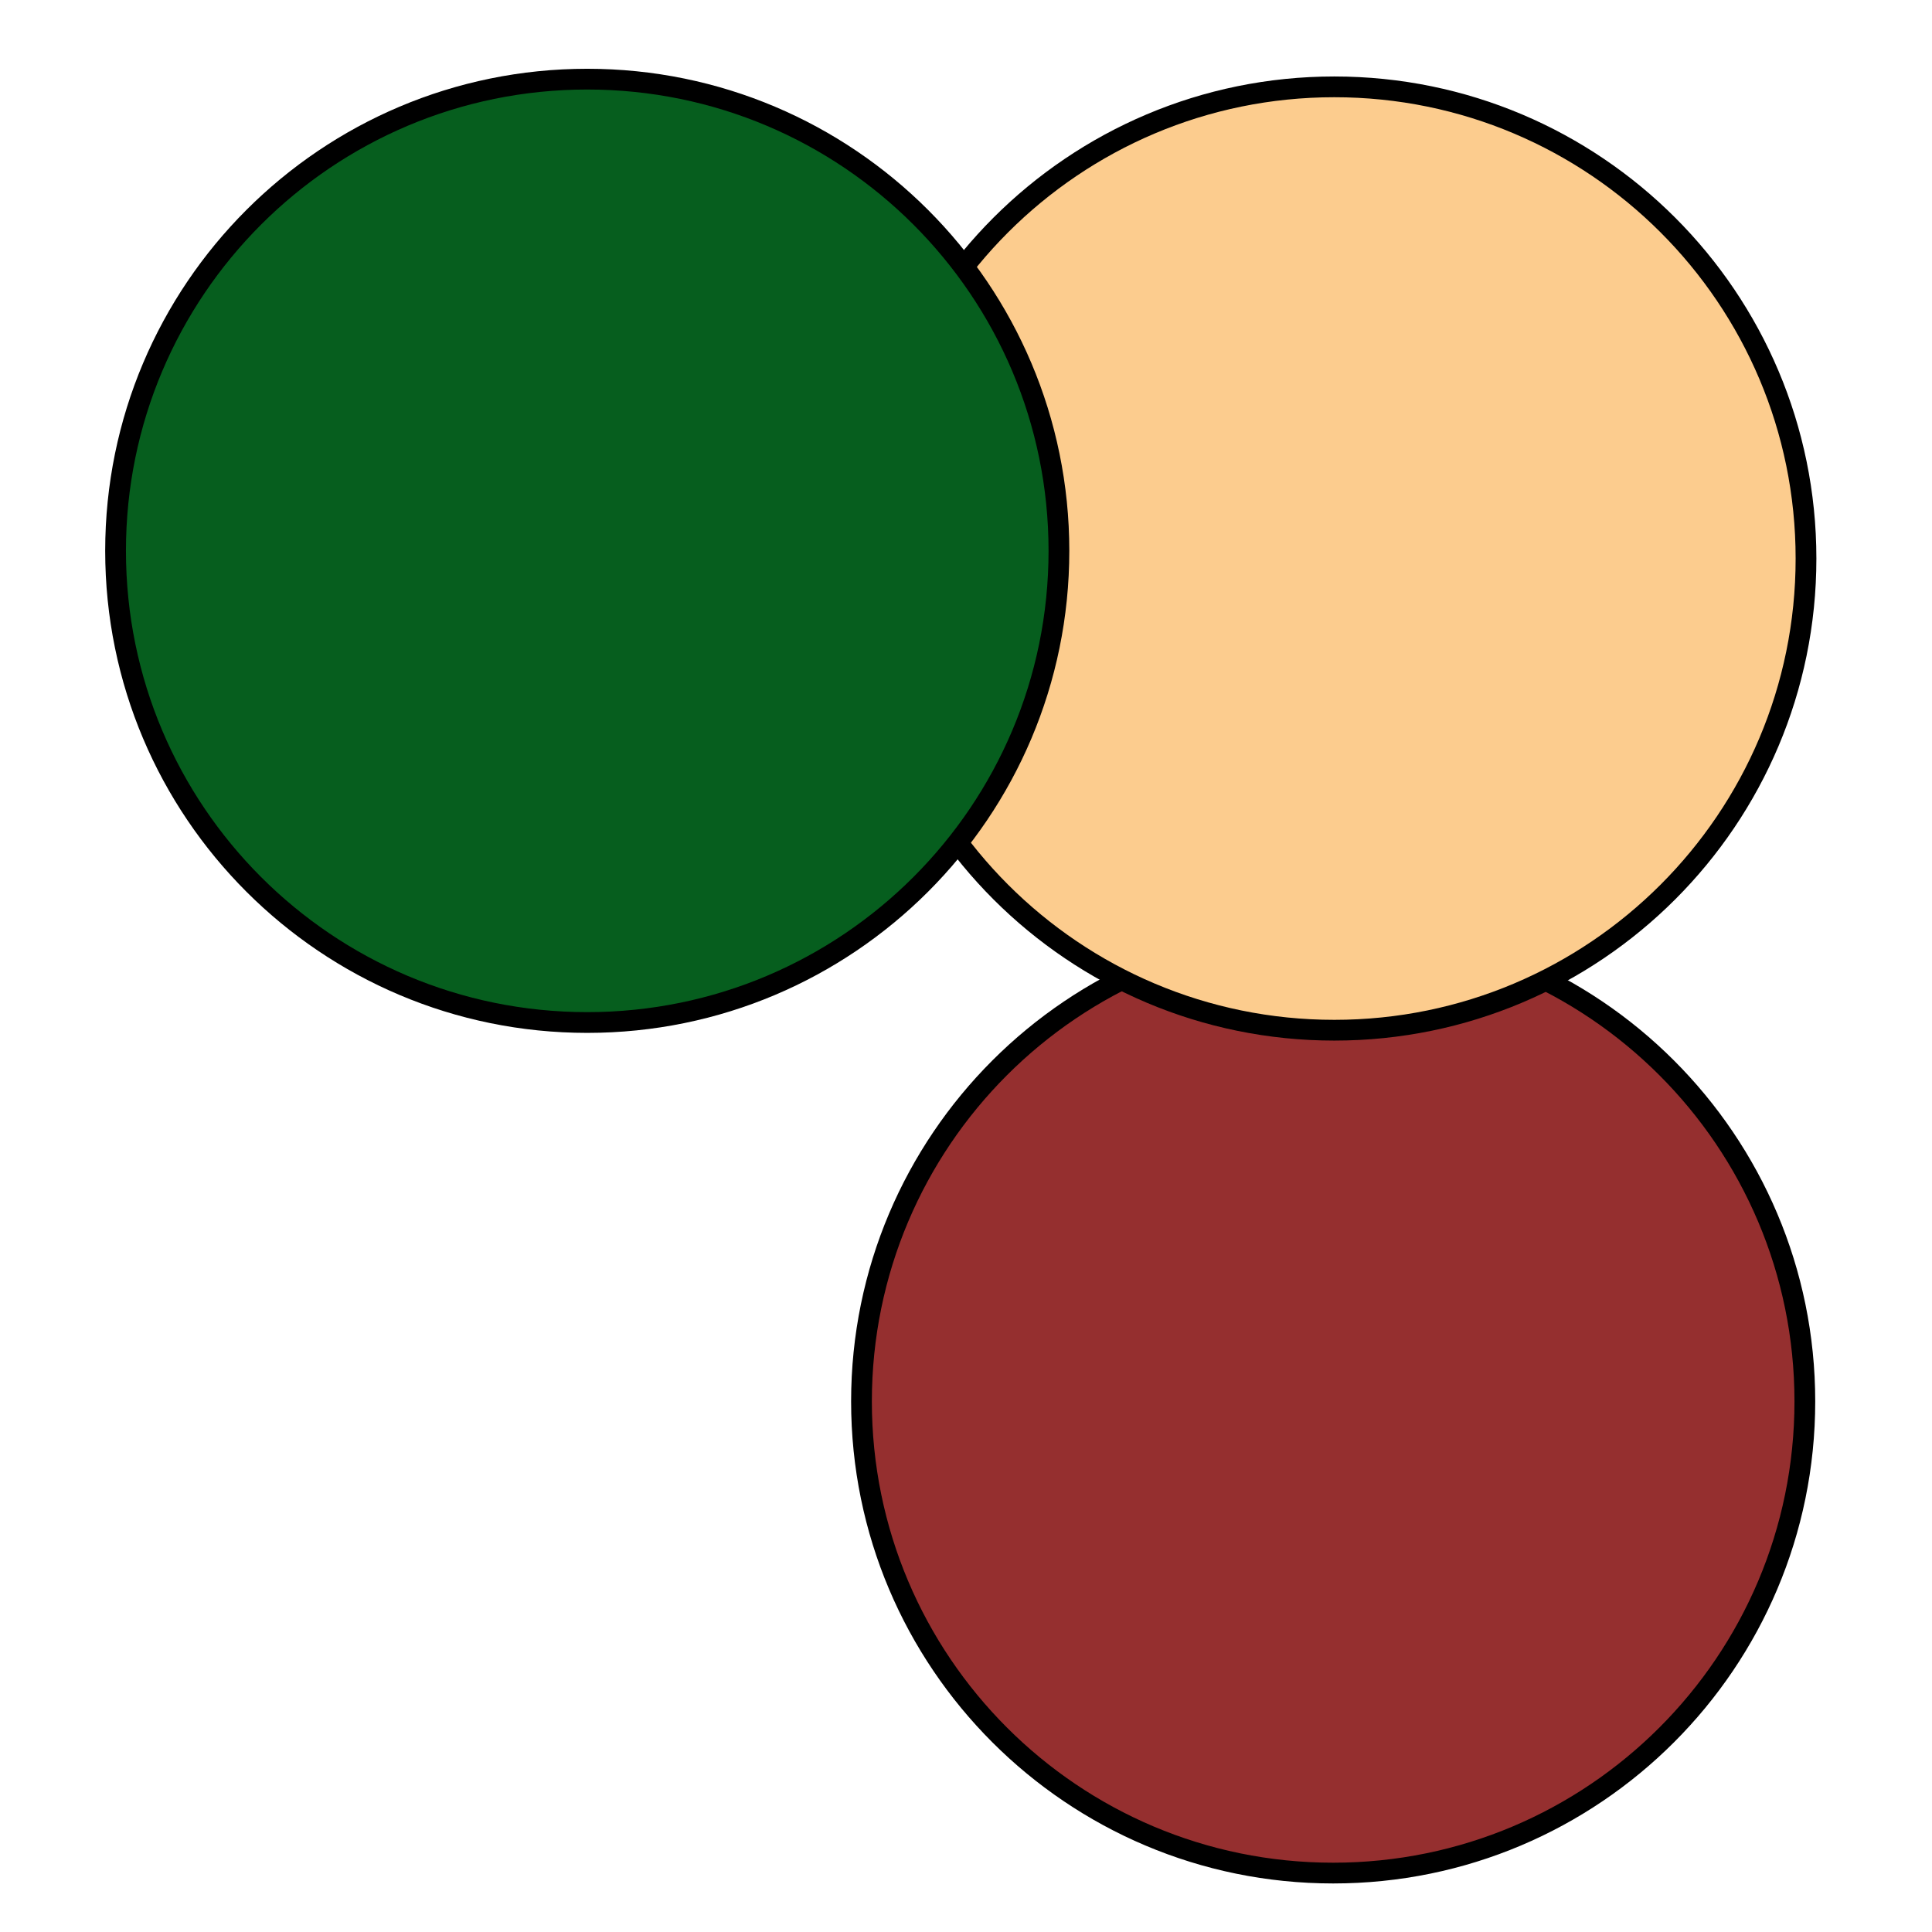
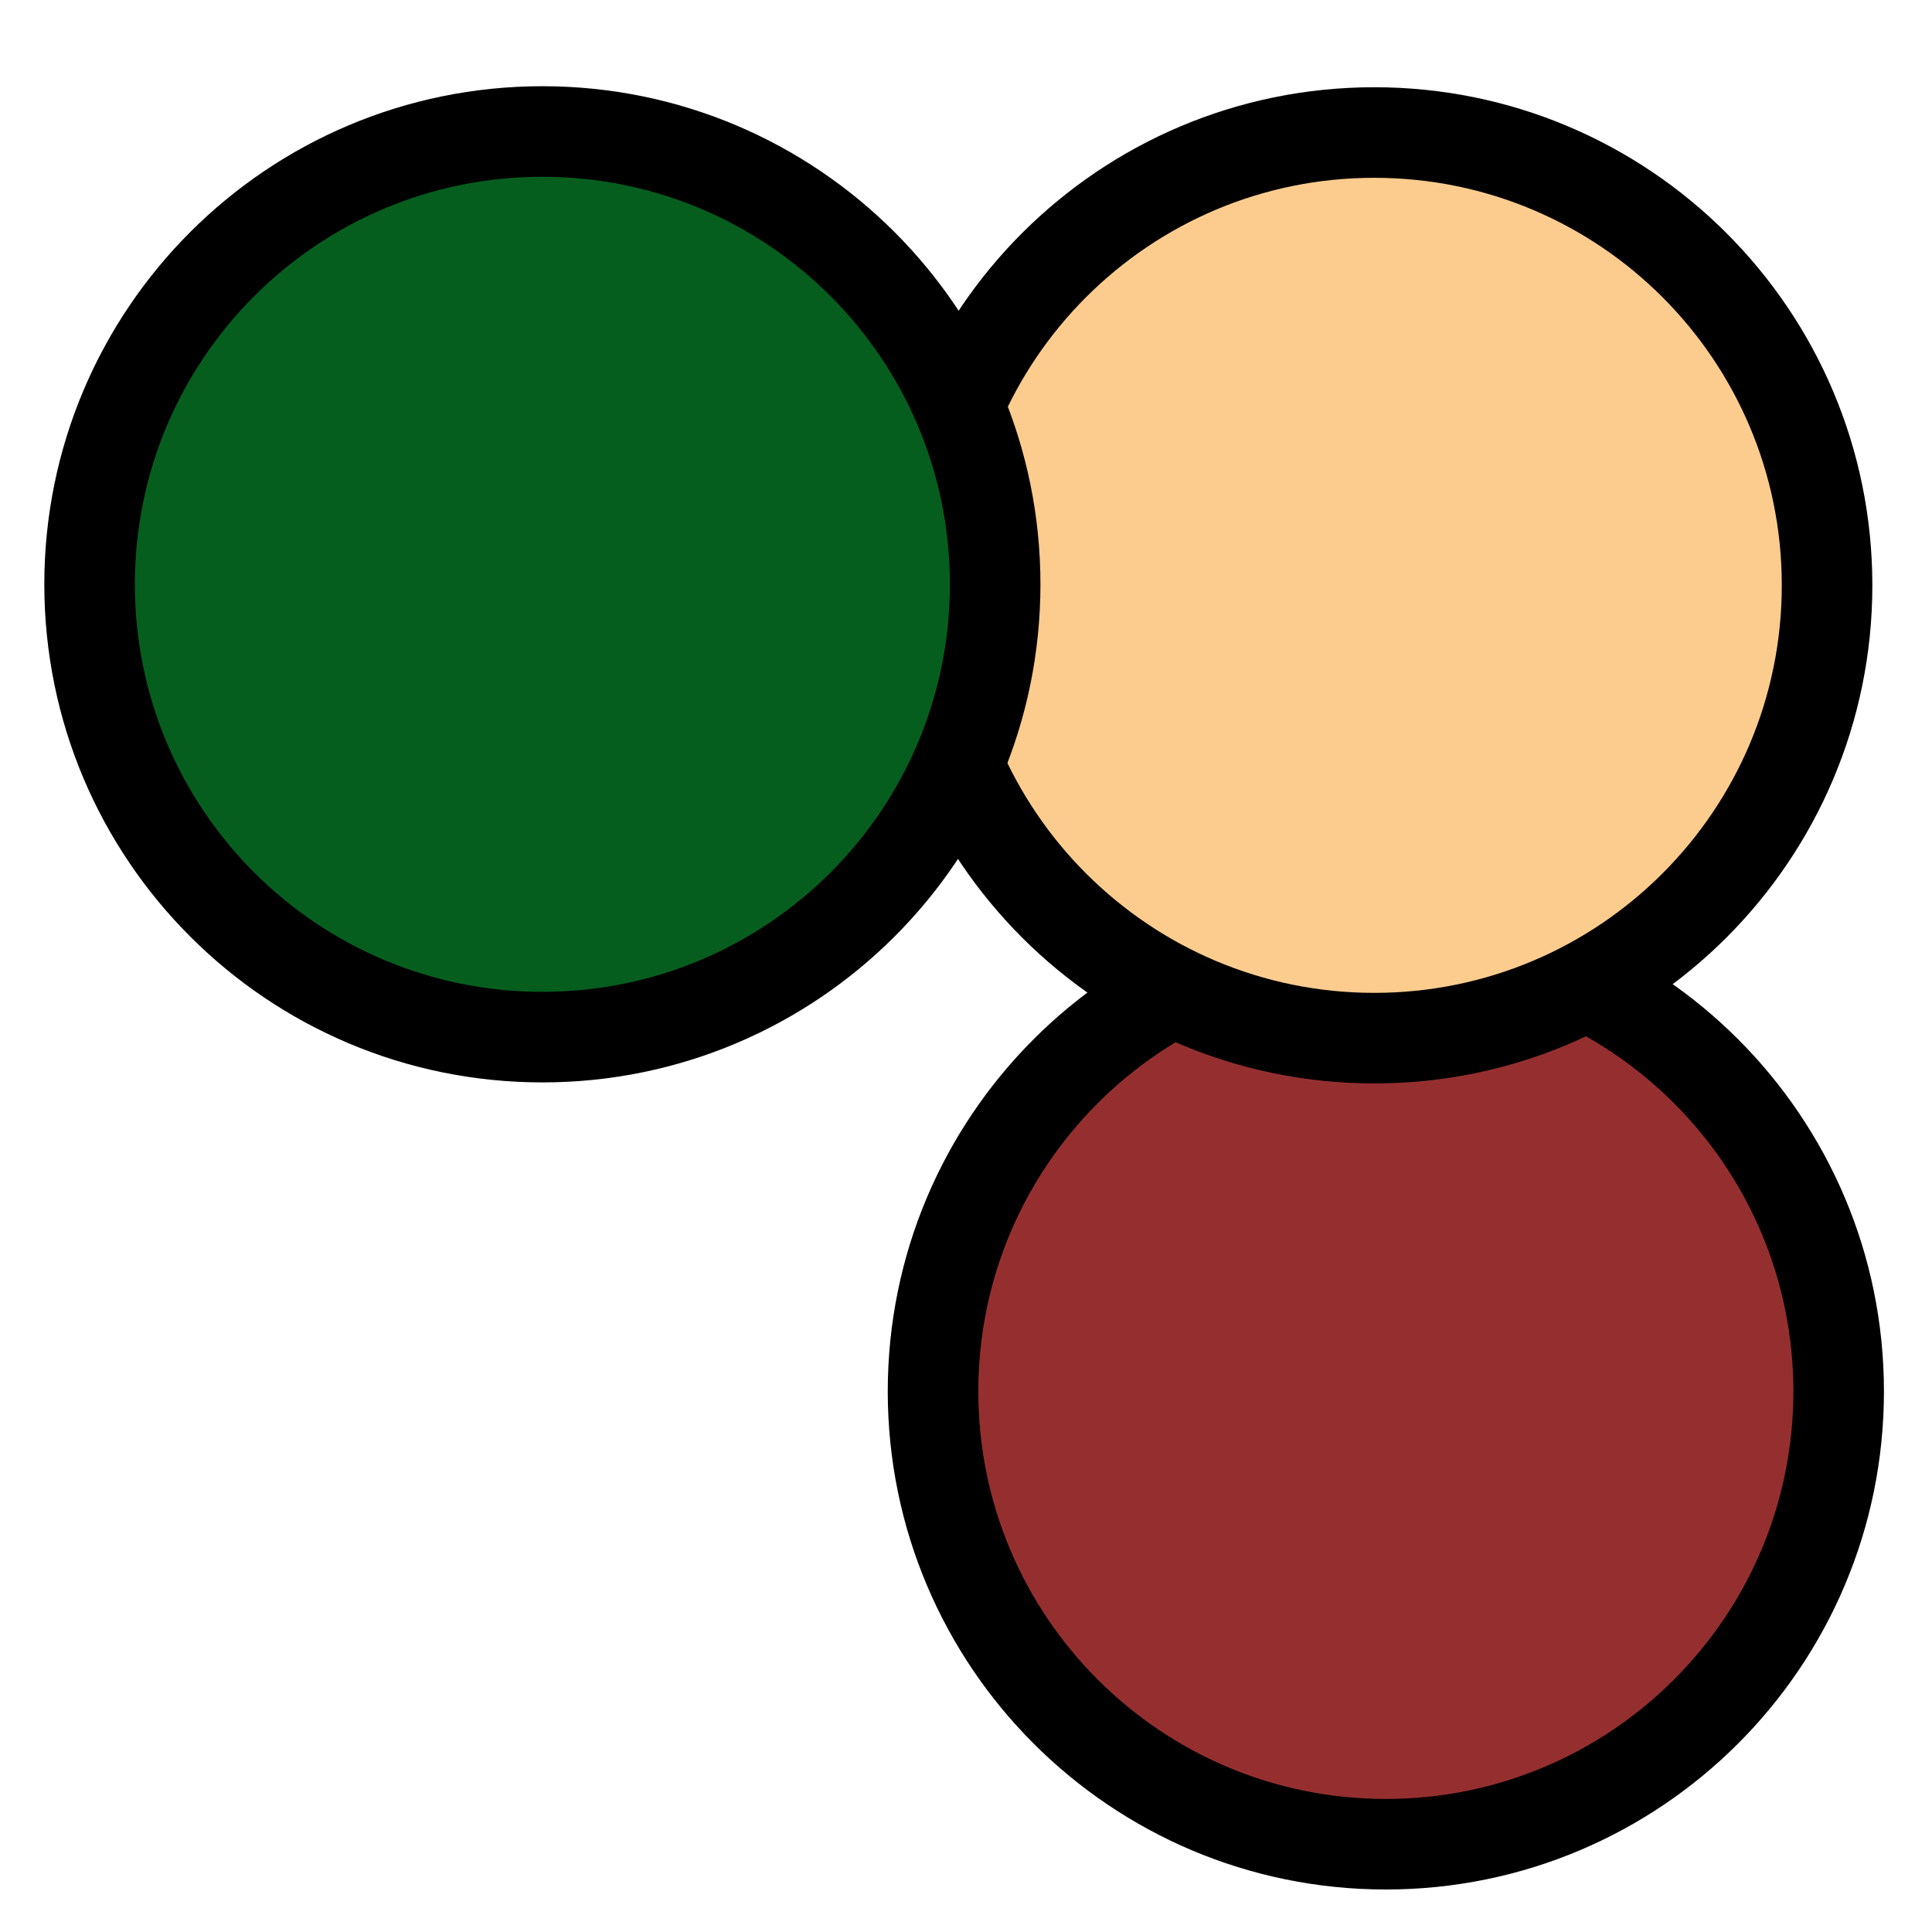
- <svg xmlns="http://www.w3.org/2000/svg" height="100%" stroke-miterlimit="10" style="fill-rule:nonzero;clip-rule:evenodd;stroke-linecap:round;stroke-linejoin:round;" version="1.1" viewBox="0 0 1024 1024" width="100%" xml:space="preserve">
+ <svg xmlns="http://www.w3.org/2000/svg" xmlns:ns1="http://vectornator.io" height="100%" stroke-miterlimit="10" style="fill-rule:nonzero;clip-rule:evenodd;stroke-linecap:round;stroke-linejoin:round;" version="1.1" viewBox="0 0 32 32" width="100%" xml:space="preserve">
  <defs />
-   <clipPath id="ArtboardFrame">
-     <rect height="1024" width="1024" x="0" y="0" />
-   </clipPath>
-   <g clip-path="url(#ArtboardFrame)" id="Layer-2-copy-copy">
-     <g opacity="1">
-       <path d="M456.607 742.77C456.607 604.699 568.535 492.77 706.607 492.77C844.678 492.77 956.607 604.699 956.607 742.77C956.607 880.842 844.678 992.77 706.607 992.77C568.535 992.77 456.607 880.842 456.607 742.77Z" fill="#952f2f" fill-rule="nonzero" opacity="1" stroke="#000000" stroke-linecap="butt" stroke-linejoin="round" stroke-width="11" />
+   <g id="Layer-2-copy-copy" ns1:layerName="Layer 2 copy copy">
+     <g opacity="1" ns1:layerName="Group 10">
+       <path d="M15.454 23.046C15.454 18.904 18.812 15.546 22.954 15.546C27.096 15.546 30.454 18.904 30.454 23.046C30.454 27.188 27.096 30.546 22.954 30.546C18.812 30.546 15.454 27.188 15.454 23.046Z" fill="#952f2f" fill-rule="nonzero" opacity="1" stroke="#000000" stroke-linecap="butt" stroke-linejoin="round" stroke-width="1.5" ns1:layerName="Oval 3" />
    </g>
-     <g opacity="1">
-       <path d="M457.221 296.034C457.221 157.962 569.15 46.034 707.221 46.034C845.292 46.034 957.221 157.962 957.221 296.034C957.221 434.105 845.292 546.034 707.221 546.034C569.15 546.034 457.221 434.105 457.221 296.034Z" fill="#fccc8e" fill-rule="nonzero" opacity="1" stroke="#000000" stroke-linecap="butt" stroke-linejoin="round" stroke-width="11" />
+     <g opacity="1" ns1:layerName="Group 9">
+       <path d="M15.262 9.695C15.262 5.552 18.62 2.195 22.762 2.195C26.905 2.195 30.262 5.552 30.262 9.695C30.262 13.837 26.905 17.195 22.762 17.195C18.62 17.195 15.262 13.837 15.262 9.695Z" fill="#fccc8e" fill-rule="nonzero" opacity="1" stroke="#000000" stroke-linecap="butt" stroke-linejoin="round" stroke-width="1.5" ns1:layerName="Oval 2" />
    </g>
-     <g opacity="1">
-       <path d="M61.254 291.95C61.254 153.879 173.182 41.95 311.254 41.95C449.325 41.95 561.254 153.879 561.254 291.95C561.254 430.021 449.325 541.95 311.254 541.95C173.182 541.95 61.254 430.021 61.254 291.95Z" fill="#065e1e" fill-rule="nonzero" opacity="1" stroke="#000000" stroke-linecap="butt" stroke-linejoin="round" stroke-width="11" />
-       <g opacity="0">
-         <path d="M320.99 81.477L342.108 14.161C342.248 13.743 342.068 13.284 341.68 13.073C337.117 10.697 331.858 12.548 328.76 10.967C319.584 6.285 316.081 2.777 313.886 4.217C313.736 4.323 313.626 4.477 313.577 4.654L305.949 28.972C301.556 42.955 310.692 64.239 319.205 81.625C319.382 81.977 319.755 82.187 320.147 82.154C320.54 82.122 320.873 81.854 320.99 81.477L320.99 81.477Z" fill="#017cee" fill-rule="nonzero" opacity="1" stroke="none" />
-         <path d="M410.361 34.789L343.044 13.668C342.625 13.528 342.165 13.709 341.954 14.097C339.578 18.661 341.429 23.919 339.848 27.017C335.166 36.193 331.658 39.697 333.098 41.891C333.204 42.041 333.358 42.15 333.534 42.199L357.852 49.827C371.835 54.22 393.119 45.084 410.505 36.571C410.855 36.394 411.063 36.023 411.031 35.632C411 35.241 410.735 34.909 410.361 34.79L410.361 34.789Z" fill="#00ad46" fill-rule="nonzero" opacity="1" stroke="none" />
-         <path d="M357.855 49.826C350.213 47.428 342.843 38.76 342.33 13.443C330.006 28.637 329.166 40.825 333.269 42.114L357.855 49.826Z" fill="#04d659" fill-rule="nonzero" opacity="1" stroke="none" />
-         <path d="M363.672-54.584L342.555 12.732C342.415 13.15 342.595 13.609 342.983 13.82C347.548 16.196 352.804 14.345 355.903 15.925C365.079 20.608 368.585 24.115 370.777 22.676C370.928 22.57 371.037 22.416 371.087 22.239L378.715-2.079C383.108-16.062 373.971-37.346 365.459-54.732C365.281-55.084 364.908-55.293 364.515-55.26C364.123-55.227 363.789-54.96 363.673-54.583L363.672-54.584Z" fill="#00c7d4" fill-rule="nonzero" opacity="1" stroke="none" />
-         <path d="M378.723-2.084C376.326 5.558 367.658 12.929 342.34 13.442C357.534 25.766 369.722 26.606 371.01 22.503L378.723-2.084Z" fill="#11e1ee" fill-rule="nonzero" opacity="1" stroke="none" />
-         <path d="M274.299-7.896L341.614 13.221C342.032 13.36 342.491 13.18 342.702 12.793C345.078 8.228 343.227 2.971 344.808-0.127C349.49-9.303 352.998-12.807 351.558-15.001C351.452-15.152 351.298-15.261 351.121-15.311L326.803-22.939C312.821-27.332 291.537-18.195 274.15-9.683C273.797-9.506 273.587-9.133 273.619-8.739C273.652-8.346 273.921-8.012 274.299-7.897L274.299-7.896Z" fill="#e43921" fill-rule="nonzero" opacity="1" stroke="none" />
-         <path d="M326.812-22.941C334.454-20.543 341.824-11.875 342.337 13.443C354.662-1.751 355.501-13.941 351.398-15.227L326.812-22.941Z" fill="#ff7557" fill-rule="nonzero" opacity="1" stroke="none" />
-         <path d="M305.949 28.972C308.347 21.33 317.015 13.959 342.333 13.446C327.139 1.122 314.951 0.282 313.663 4.385L305.949 28.972Z" fill="#0cb6ff" fill-rule="nonzero" opacity="1" stroke="none" />
-         <path d="M340.371 14.43C339.822 13.345 340.255 12.02 341.34 11.47C342.425 10.921 343.75 11.354 344.3 12.439C344.85 13.524 344.416 14.849 343.331 15.399C342.246 15.949 340.921 15.515 340.371 14.43Z" fill="#4a4848" fill-rule="nonzero" opacity="1" stroke="none" />
-       </g>
+     <g opacity="1" ns1:layerName="Group 13">
+       <path d="M1.484 9.678C1.484 5.536 4.841 2.178 8.984 2.178C13.126 2.178 16.483 5.536 16.483 9.678C16.483 13.821 13.126 17.178 8.984 17.178C4.841 17.178 1.484 13.821 1.484 9.678Z" fill="#065e1e" fill-rule="nonzero" opacity="1" stroke="#000000" stroke-linecap="butt" stroke-linejoin="round" stroke-width="1.5" ns1:layerName="Oval 1" />
    </g>
  </g>
</svg>
